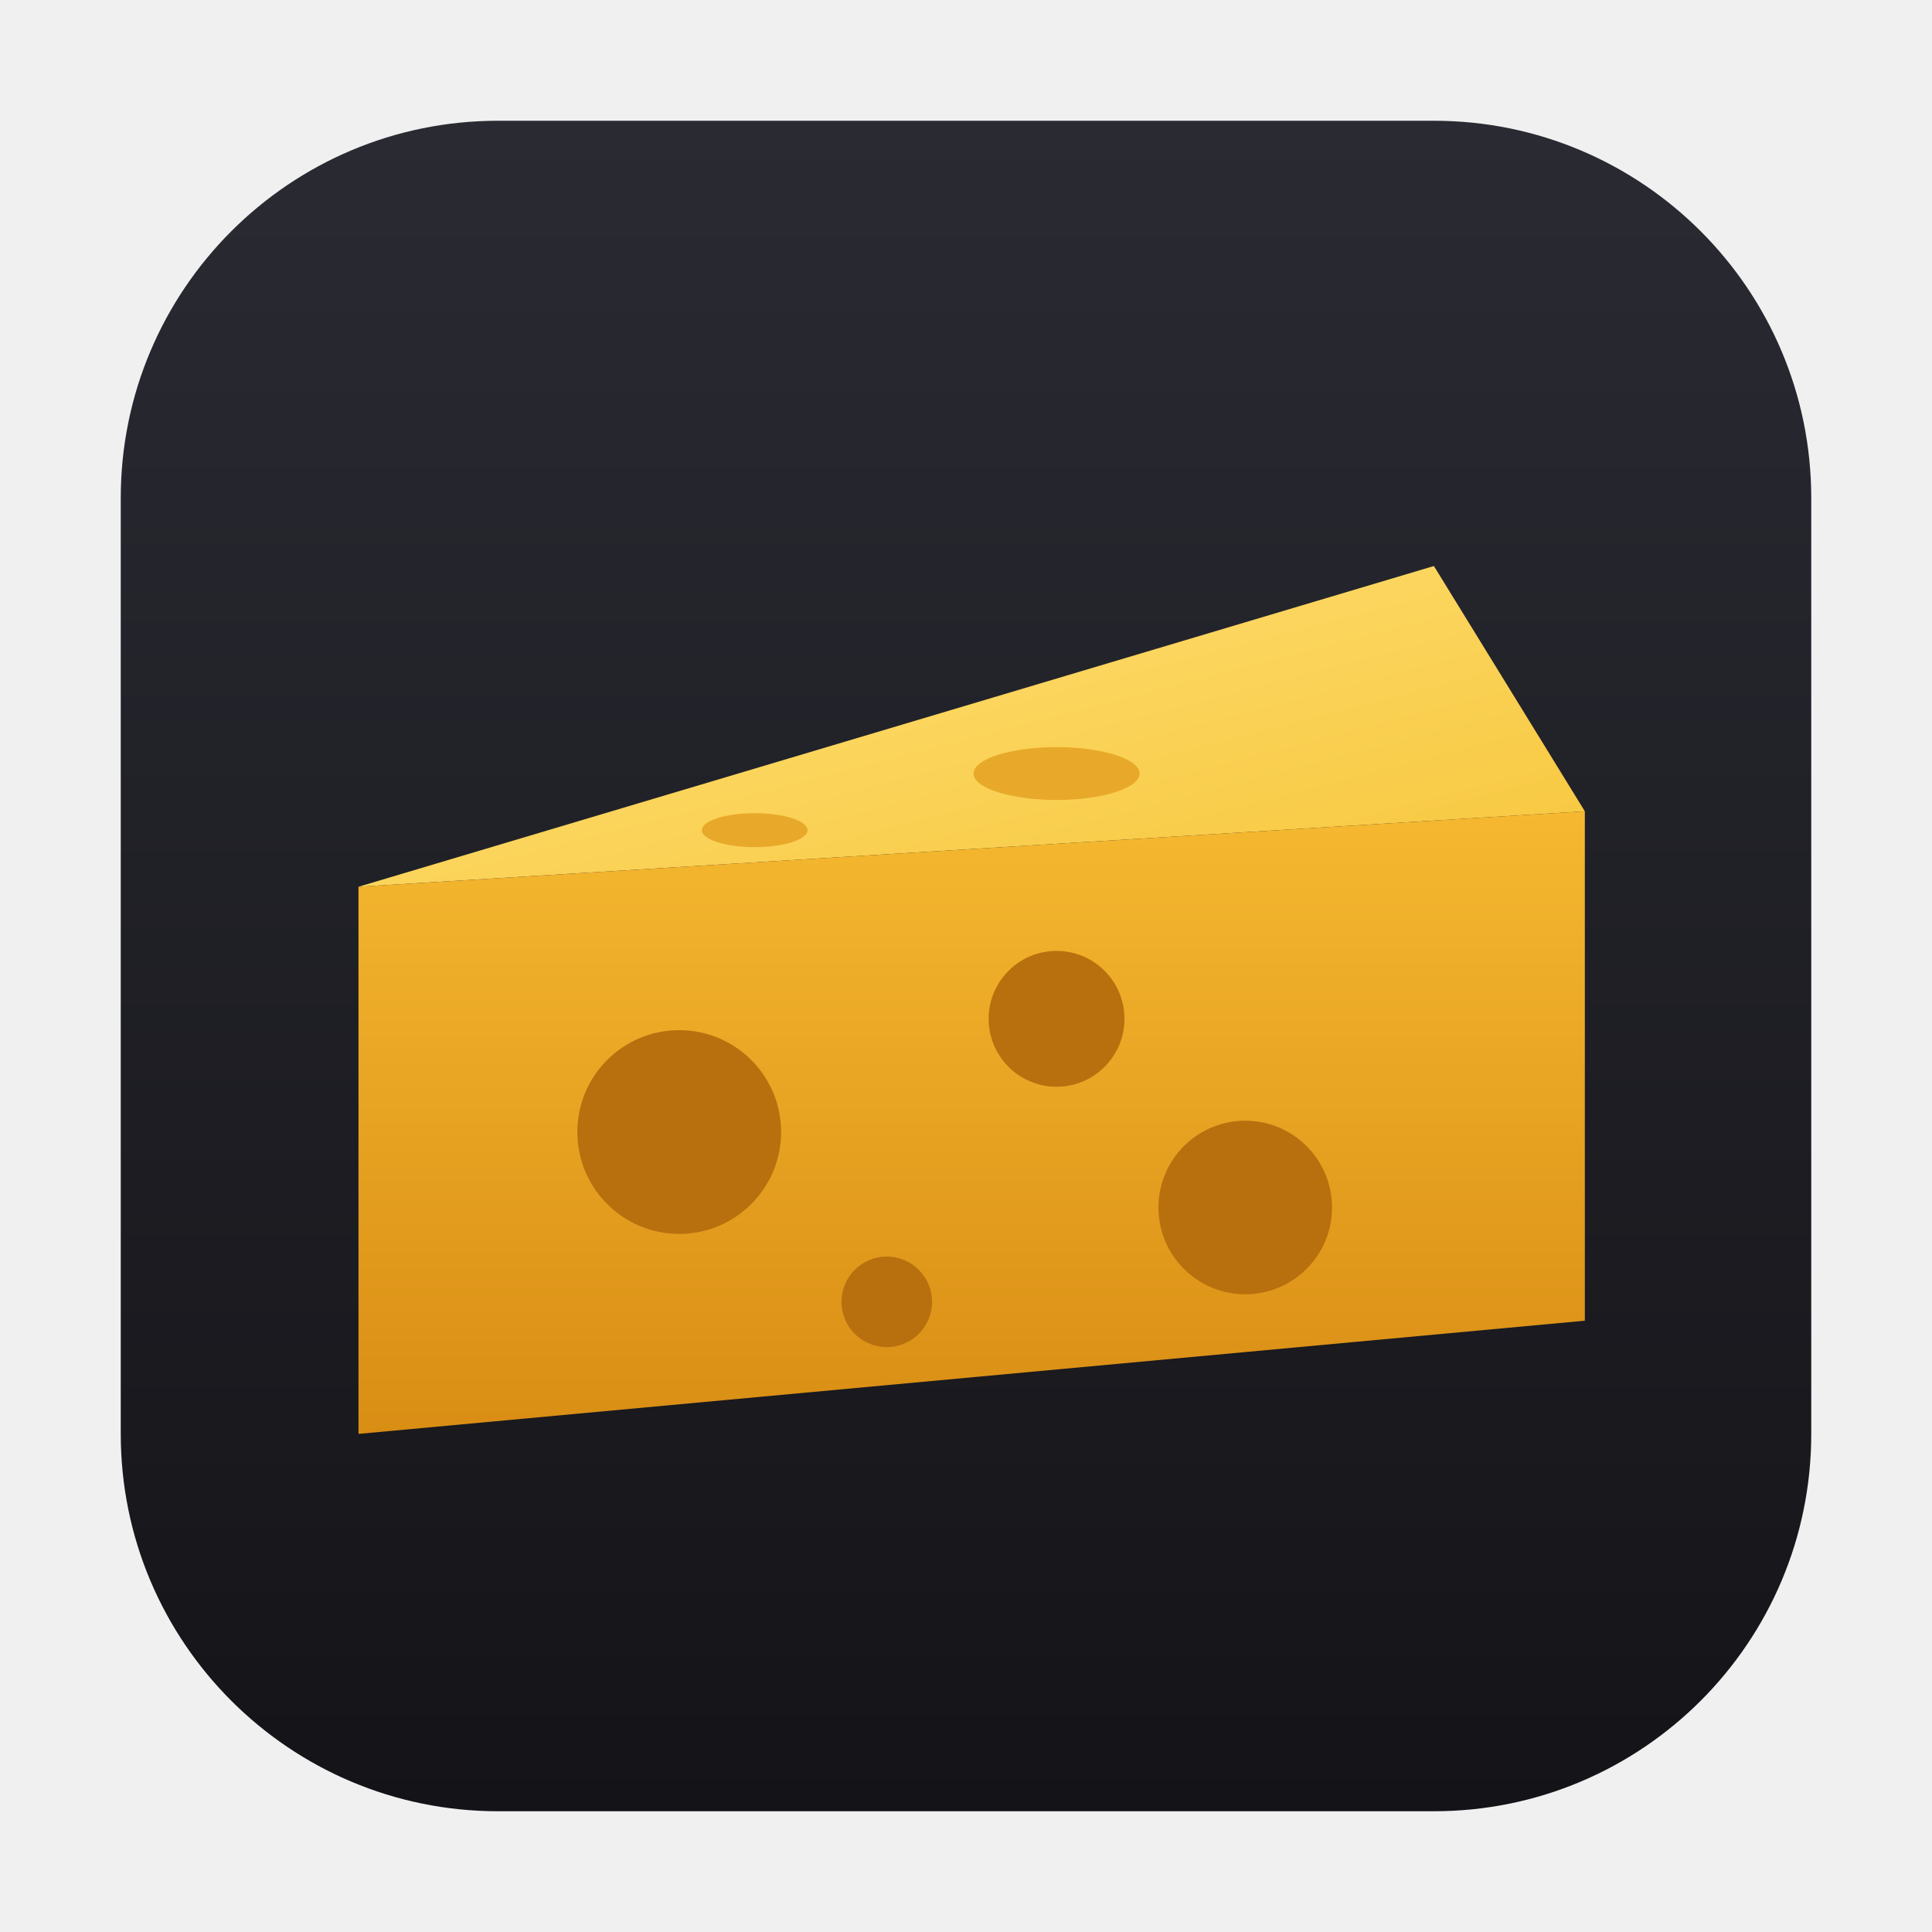
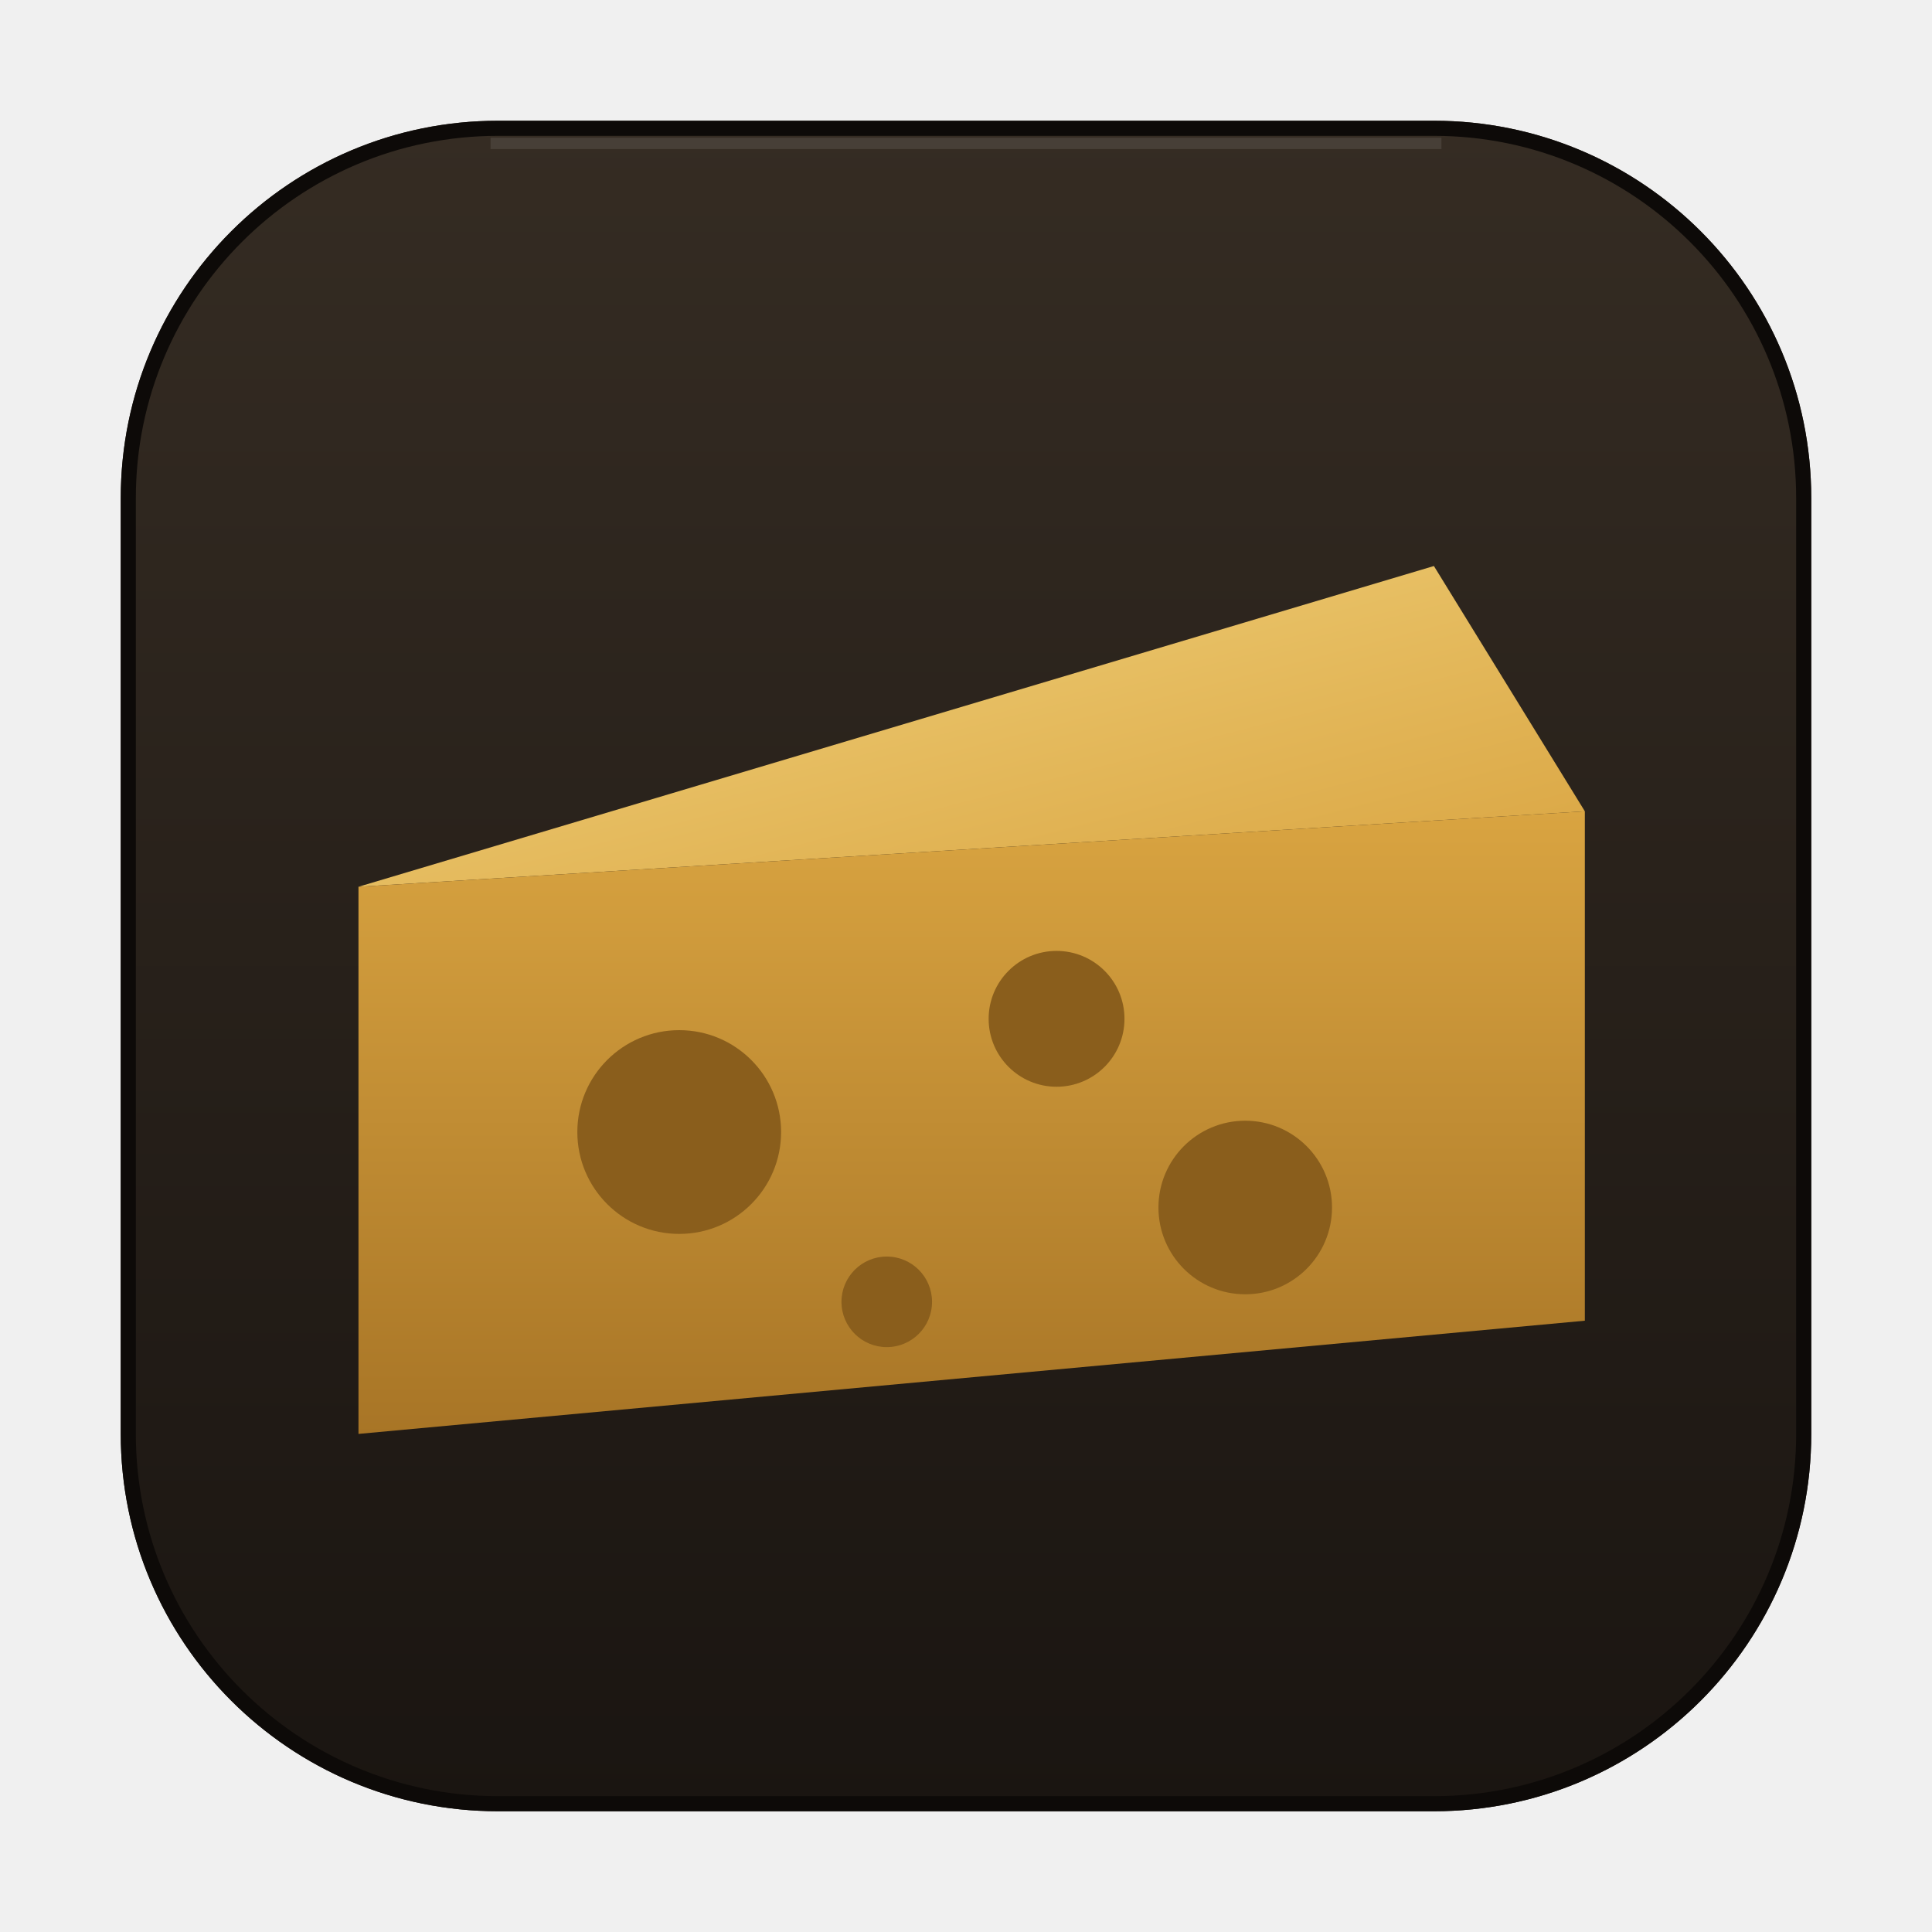
<svg xmlns="http://www.w3.org/2000/svg" viewBox="0 0 1024 1024">
  <defs>
    <linearGradient id="bg" x1="0" y1="0" x2="0" y2="1">
-       <stop offset="0" stop-color="#2a2a33" />
-       <stop offset="1" stop-color="#141418" />
+       <stop offset="0" stop-color="#352c23" />
+       <stop offset="1" stop-color="#1a1511" />
    </linearGradient>
    <linearGradient id="top" x1="0" y1="0" x2="1" y2="1">
-       <stop offset="0" stop-color="#ffe27a" />
-       <stop offset="1" stop-color="#f7c63c" />
+       <stop offset="0" stop-color="#f2d47e" />
+       <stop offset="1" stop-color="#d9a441" />
    </linearGradient>
    <linearGradient id="side" x1="0" y1="0" x2="0" y2="1">
-       <stop offset="0" stop-color="#f5b830" />
-       <stop offset="1" stop-color="#d98d14" />
+       <stop offset="0" stop-color="#d9a441" />
+       <stop offset="1" stop-color="#a87526" />
    </linearGradient>
  </defs>
  <rect x="64" y="64" width="896" height="896" rx="200" fill="url(#bg)" />
+   <rect x="68" y="68" width="888" height="888" rx="196" fill="none" stroke="#0d0a08" stroke-width="8" />
+   <path d="M260 76 H764" stroke="#ffffff" stroke-opacity="0.09" stroke-width="6" />
  <path d="M190 470 L760 300 L840 430 Z" fill="url(#top)" />
  <path d="M190 470 L840 430 L840 700 L190 760 Z" fill="url(#side)" />
-   <circle cx="360" cy="600" r="54" fill="#b8700e" />
-   <circle cx="560" cy="540" r="36" fill="#b8700e" />
-   <circle cx="660" cy="640" r="46" fill="#b8700e" />
-   <circle cx="470" cy="690" r="24" fill="#b8700e" />
-   <ellipse cx="560" cy="410" rx="44" ry="14" fill="#e8a92a" />
-   <ellipse cx="400" cy="440" rx="28" ry="9" fill="#e8a92a" />
+   <circle cx="360" cy="600" r="54" fill="#8a5e1c" />
+   <circle cx="560" cy="540" r="36" fill="#8a5e1c" />
+   <circle cx="660" cy="640" r="46" fill="#8a5e1c" />
+   <circle cx="470" cy="690" r="24" fill="#8a5e1c" />
</svg>
